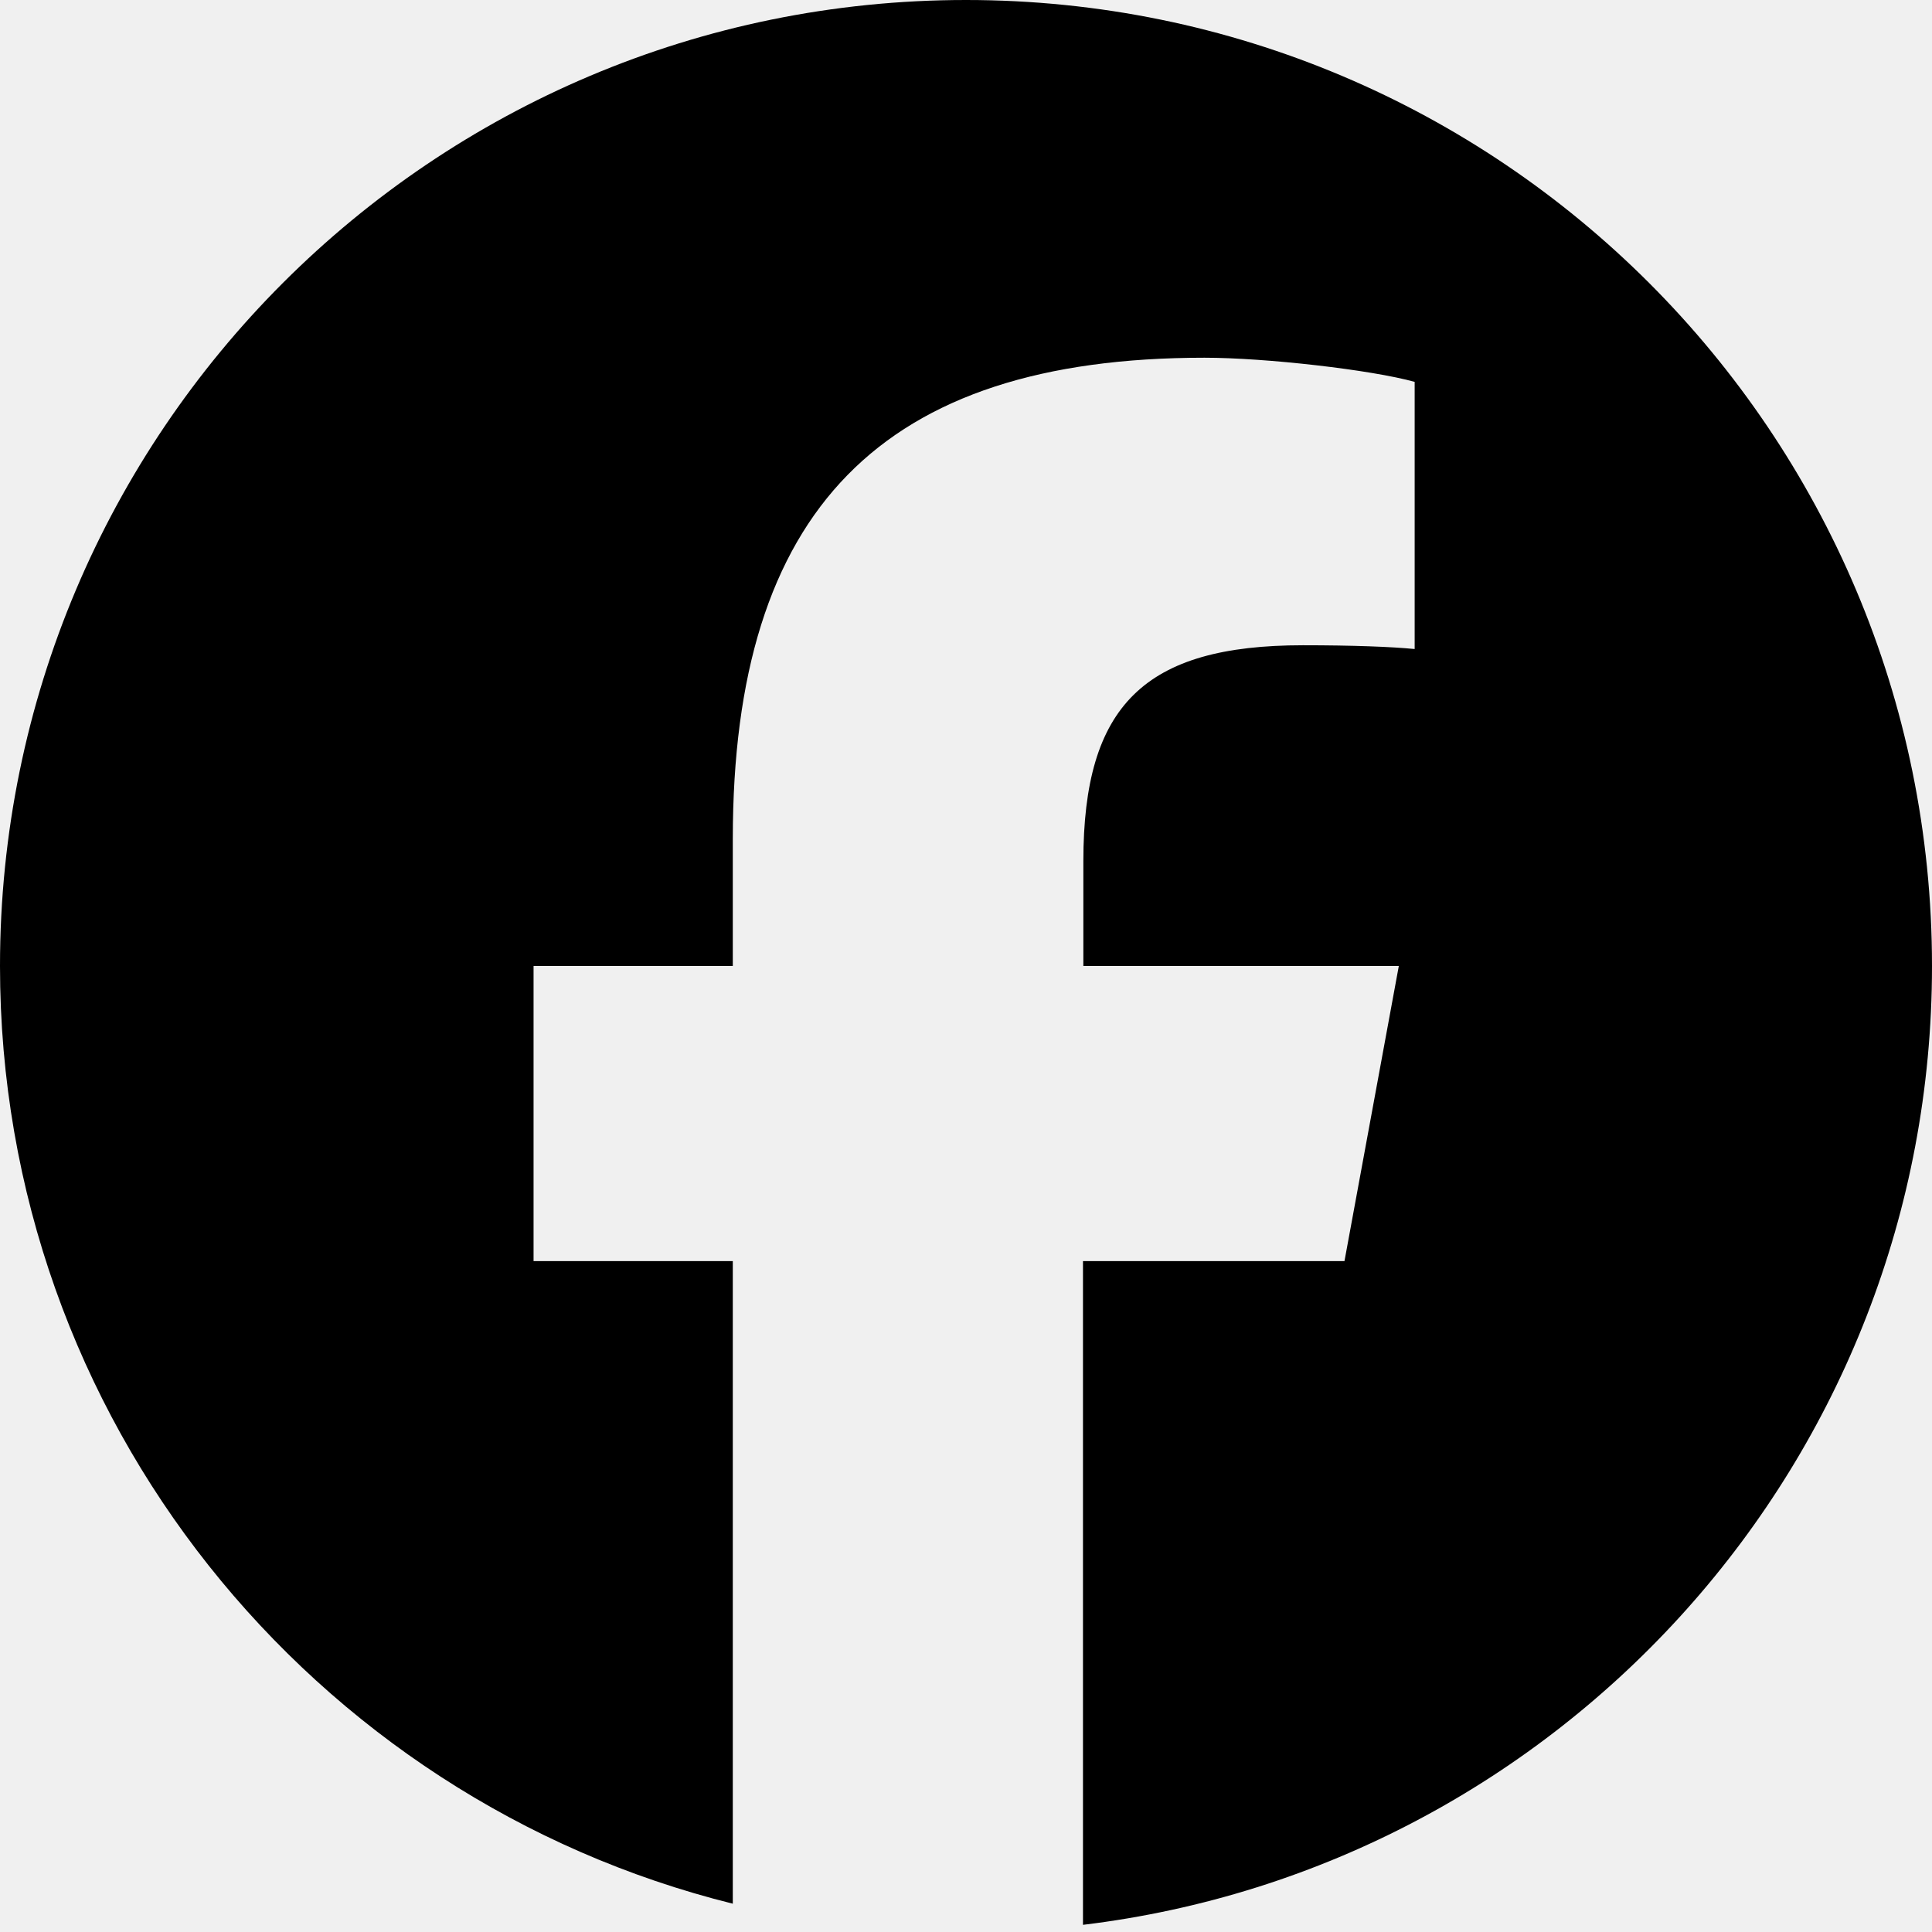
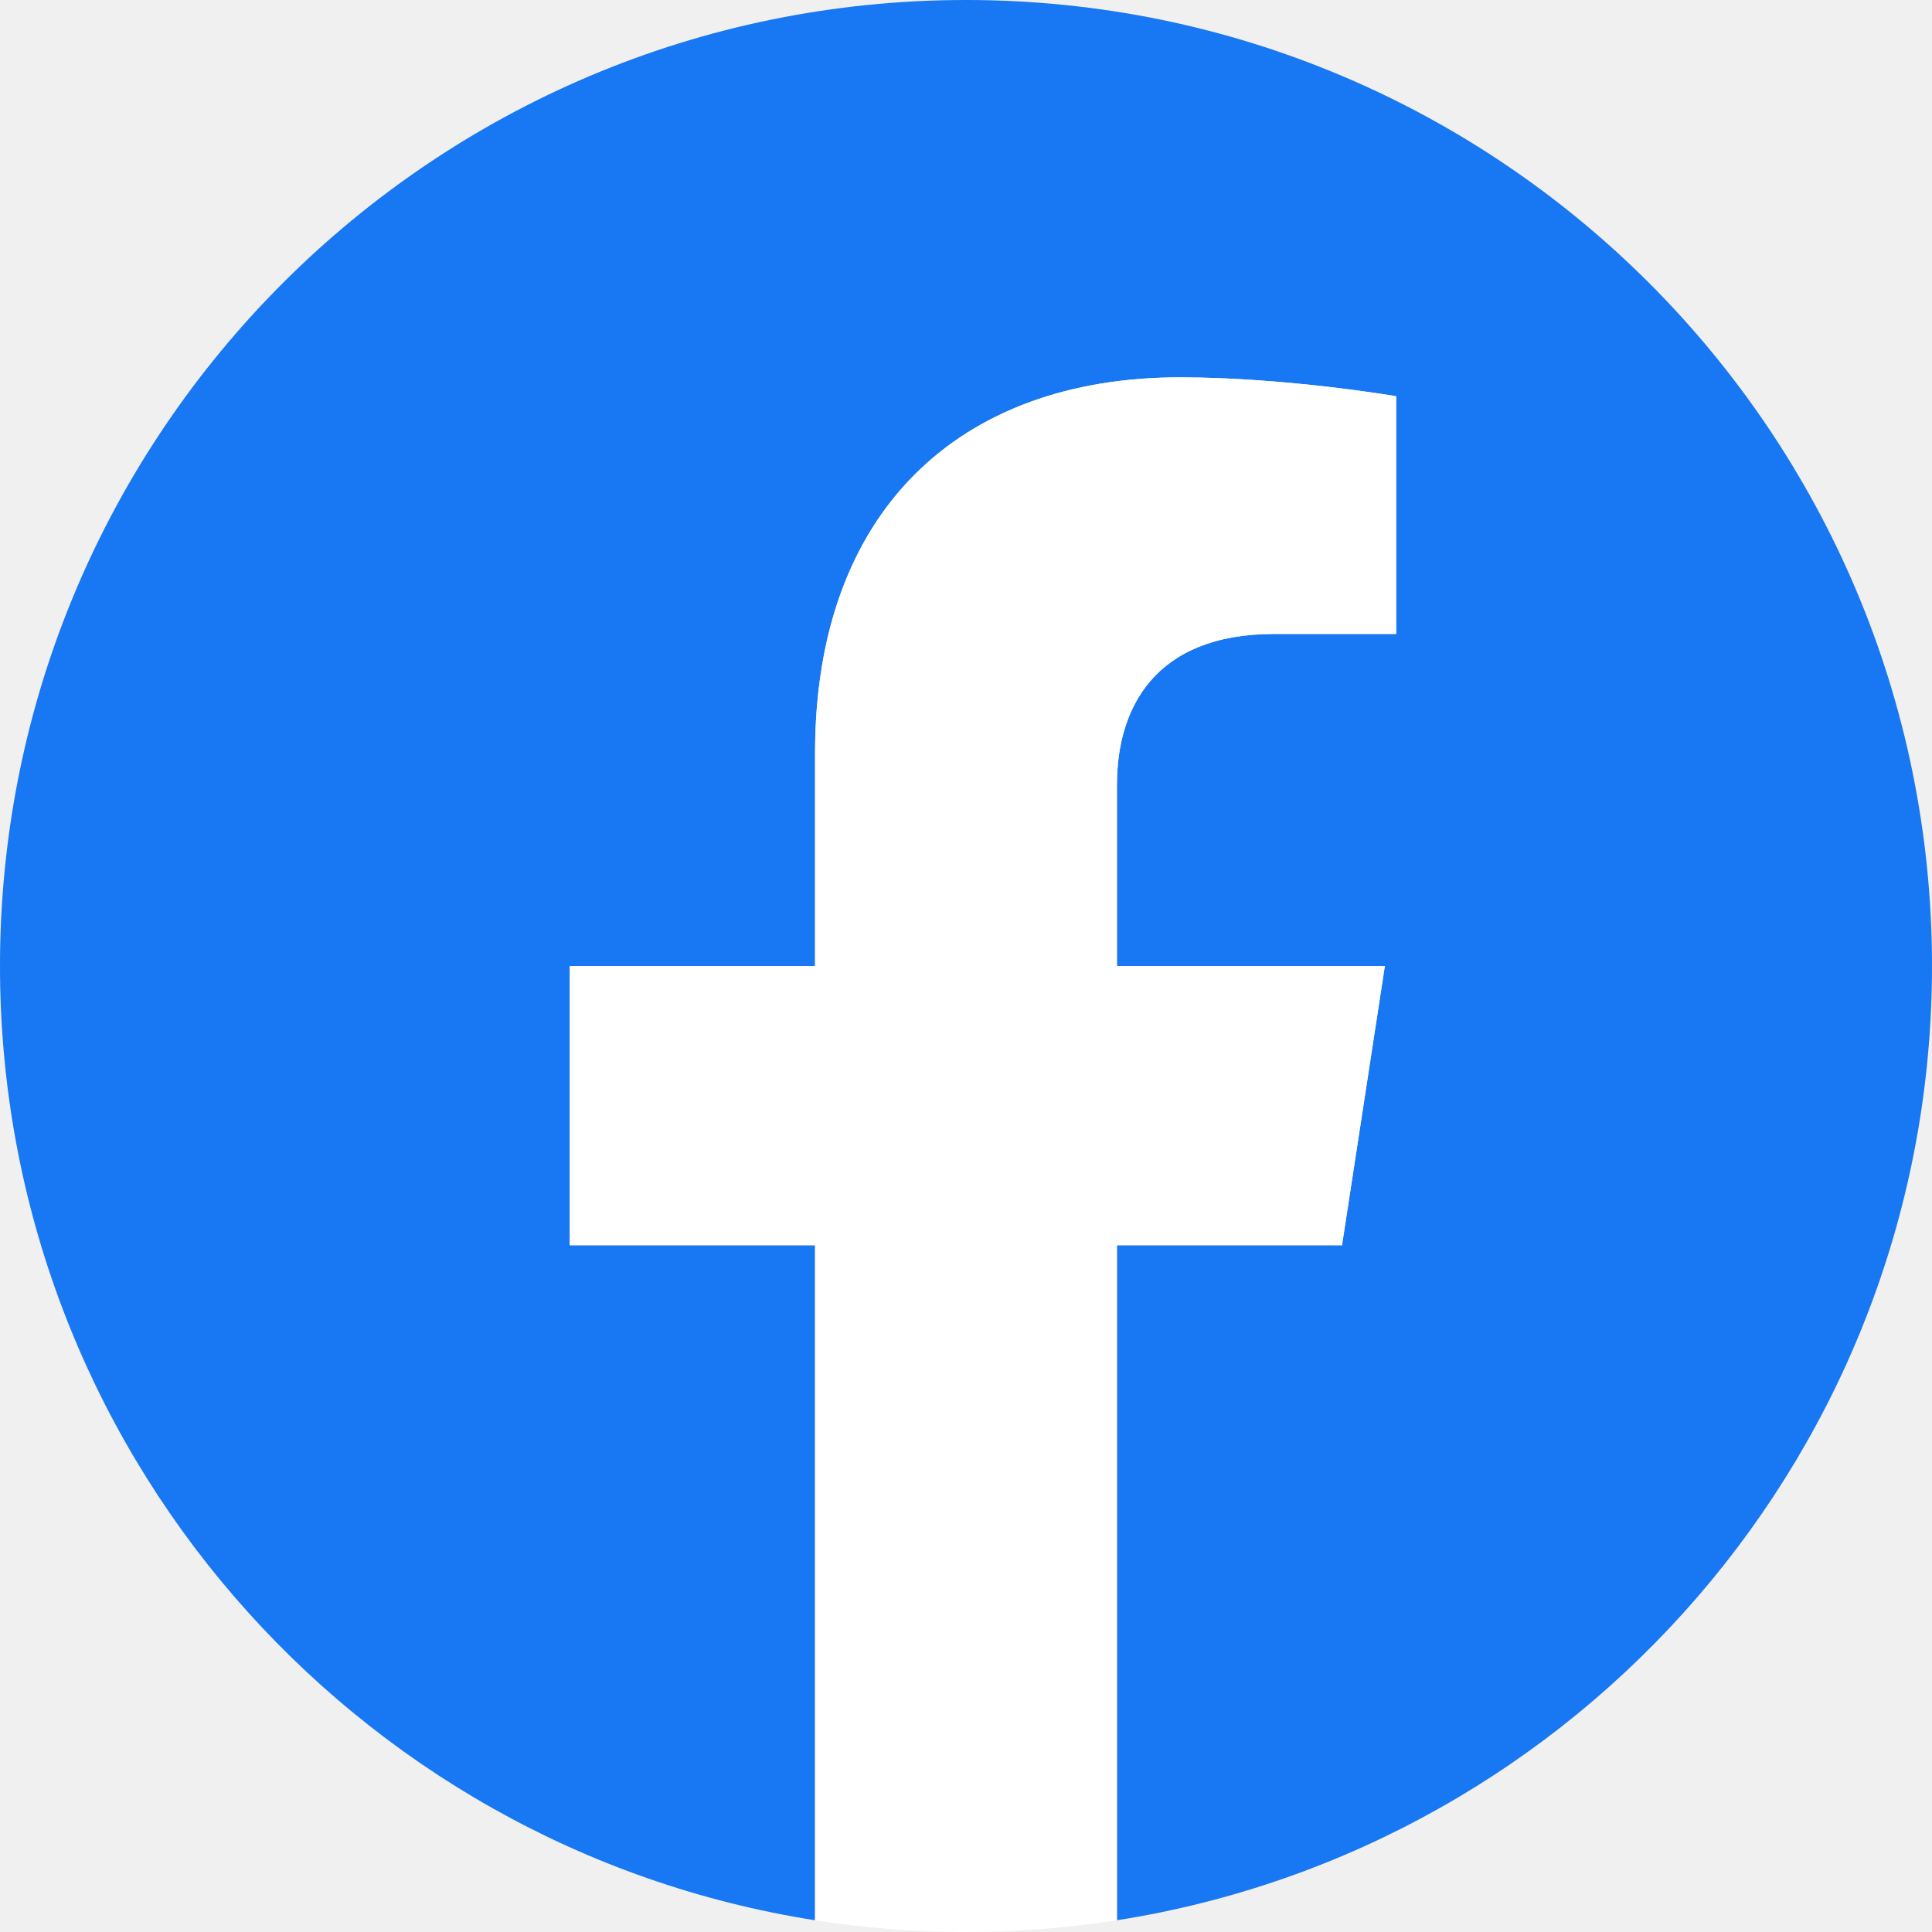
- <svg xmlns="http://www.w3.org/2000/svg" viewBox="0 0 512 512">
-   <path d="M512 256C512 114.6 397.4 0 256 0S0 114.6 0 256C0 376 82.7 476.8 194.2 504.5V334.2H141.4V256h52.8V222.3c0-87.1 39.4-127.5 125-127.5c16.2 0 44.2 3.2 55.7 6.4V172c-6-.6-16.5-1-29.6-1c-42 0-58.2 15.9-58.2 57.2V256h83.6l-14.4 78.2H287V510.1C413.8 494.8 512 386.9 512 256h0z" />
+ <svg xmlns="http://www.w3.org/2000/svg" viewBox="0 0 1024 1024" id="facebook">
+   <path fill="#1877f2" d="M1024,512C1024,229.23,794.77,0,512,0S0,229.23,0,512c0,255.554,187.231,467.37,432,505.778V660H302V512H432V399.2C432,270.88,508.439,200,625.389,200,681.408,200,740,210,740,210V336H675.437C611.835,336,592,375.467,592,415.957V512H734L711.3,660H592v357.778C836.769,979.37,1024,767.554,1024,512Z" />
+   <path fill="#fff" d="M711.3,660,734,512H592V415.957C592,375.467,611.835,336,675.437,336H740V210s-58.592-10-114.611-10C508.439,200,432,270.88,432,399.2V512H302V660H432v357.778a517.396,517.396,0,0,0,160,0V660Z" />
</svg>
